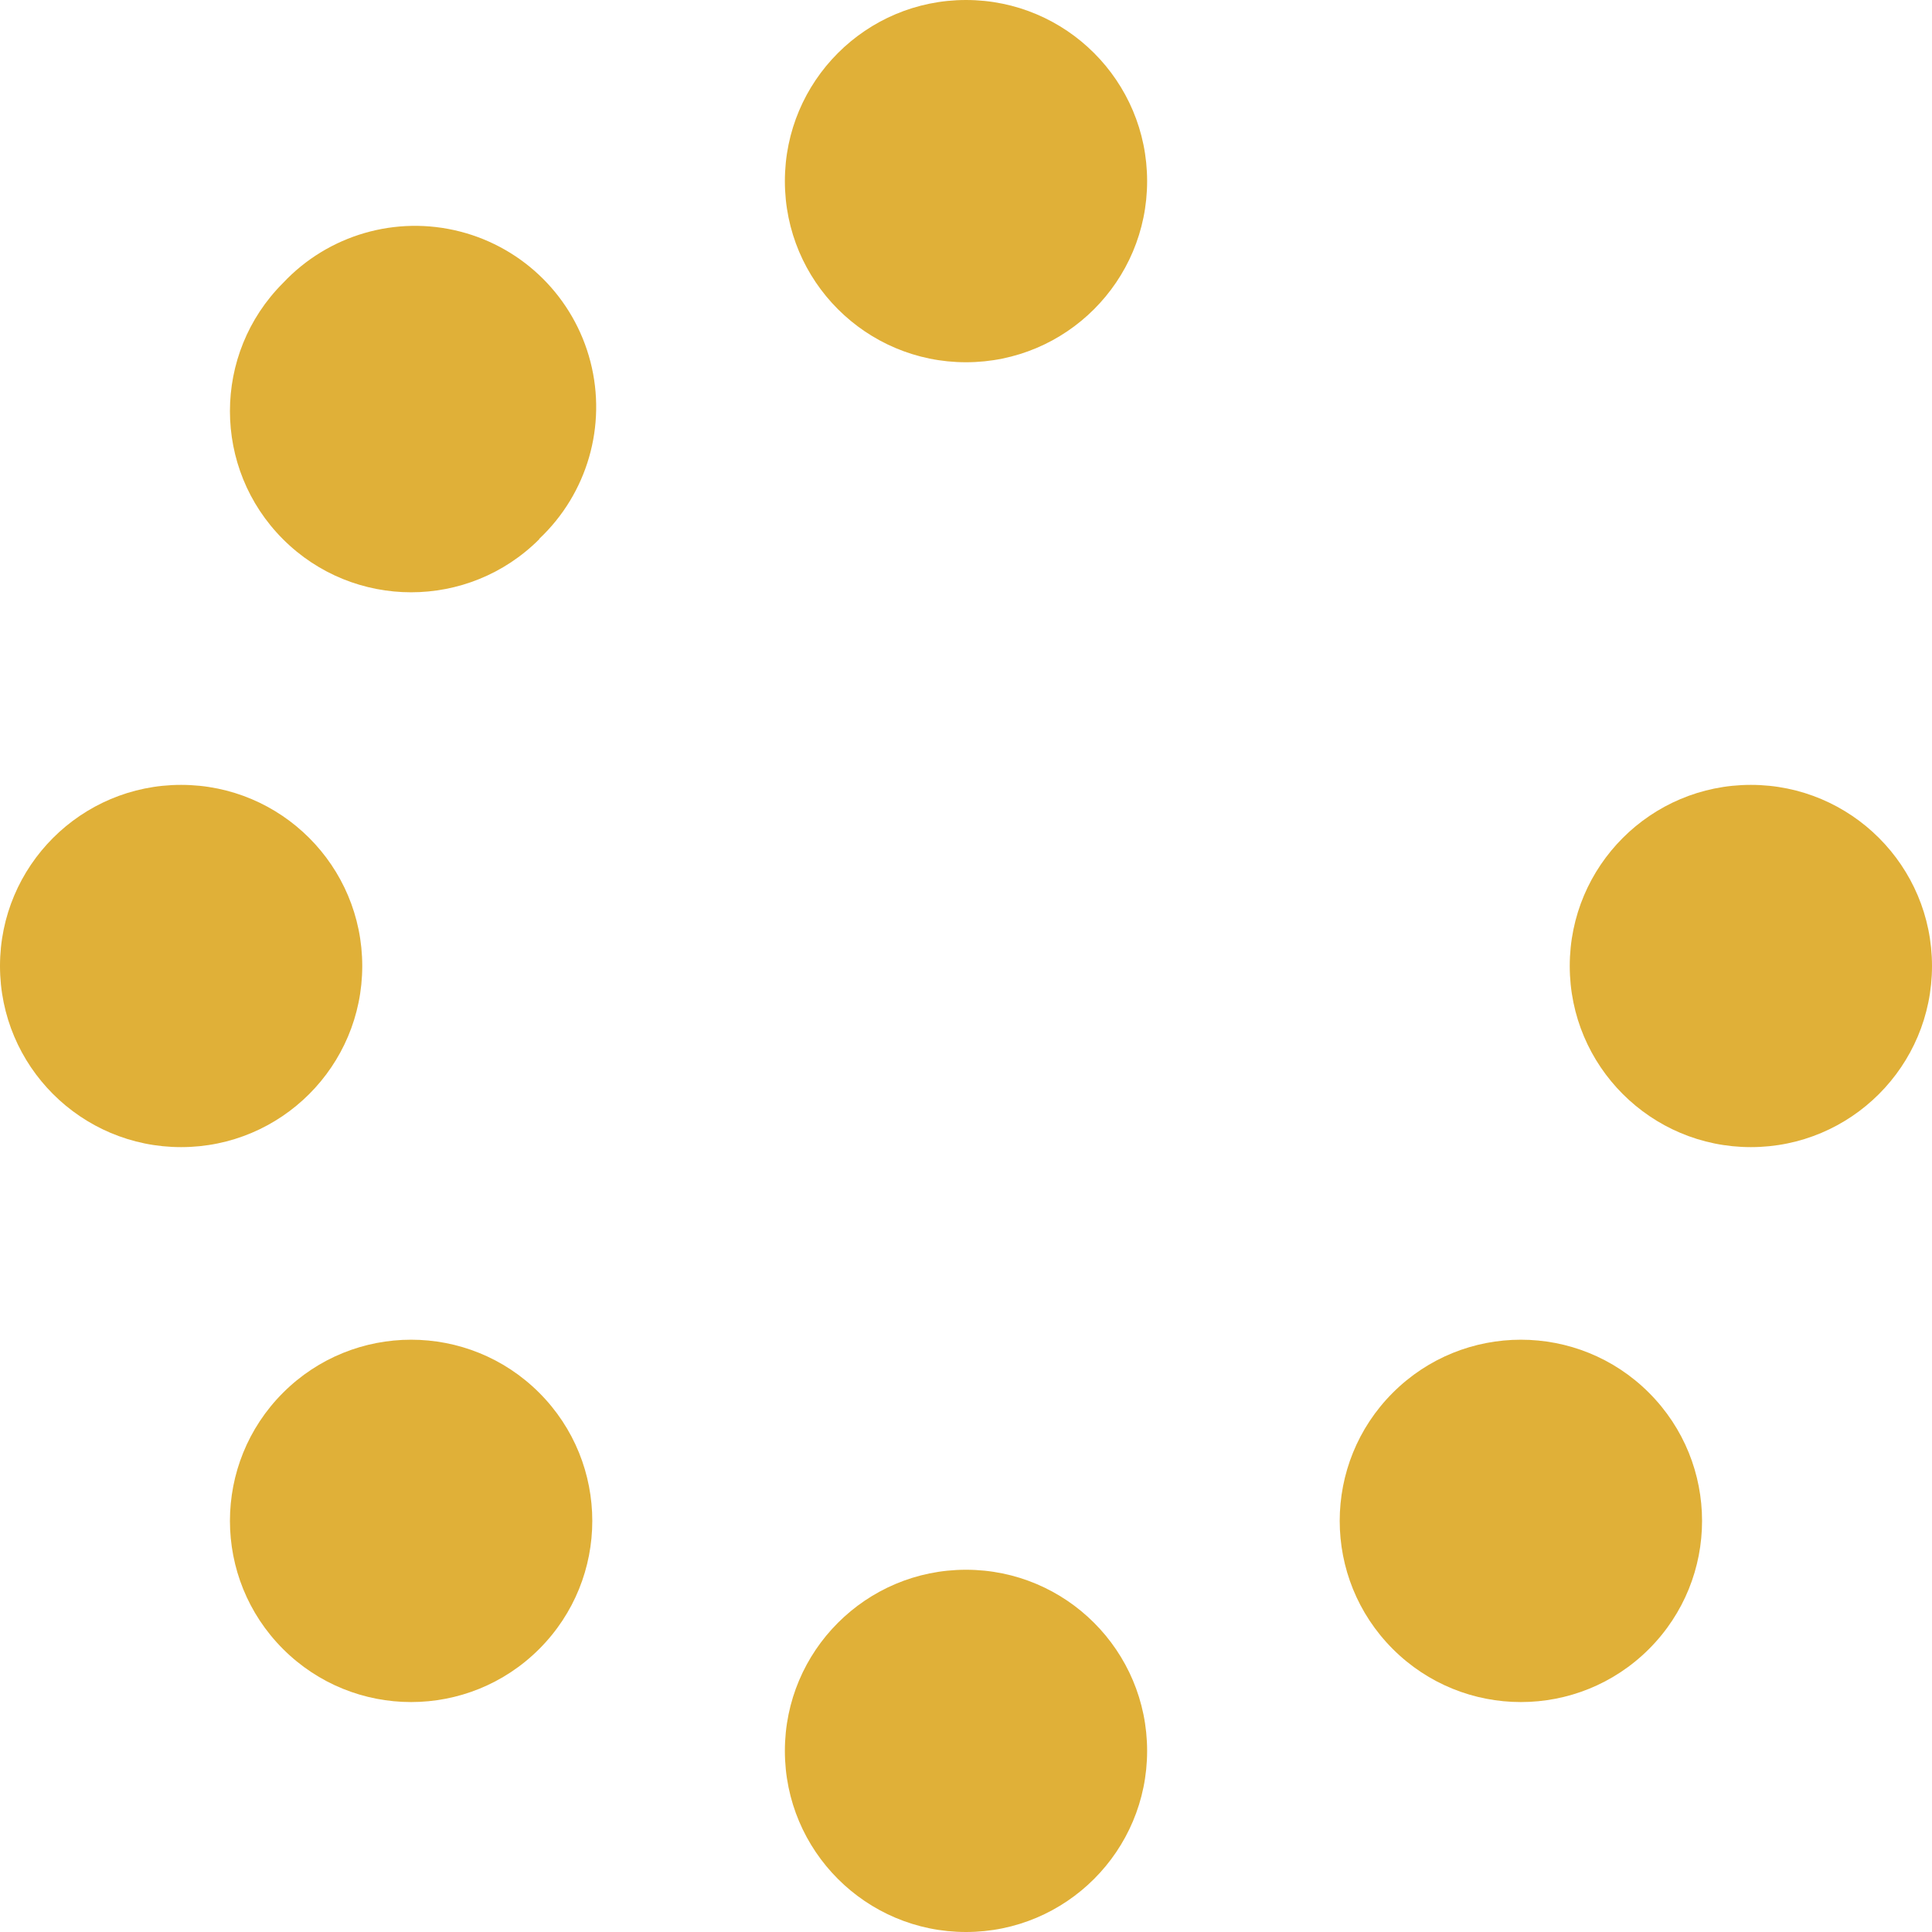
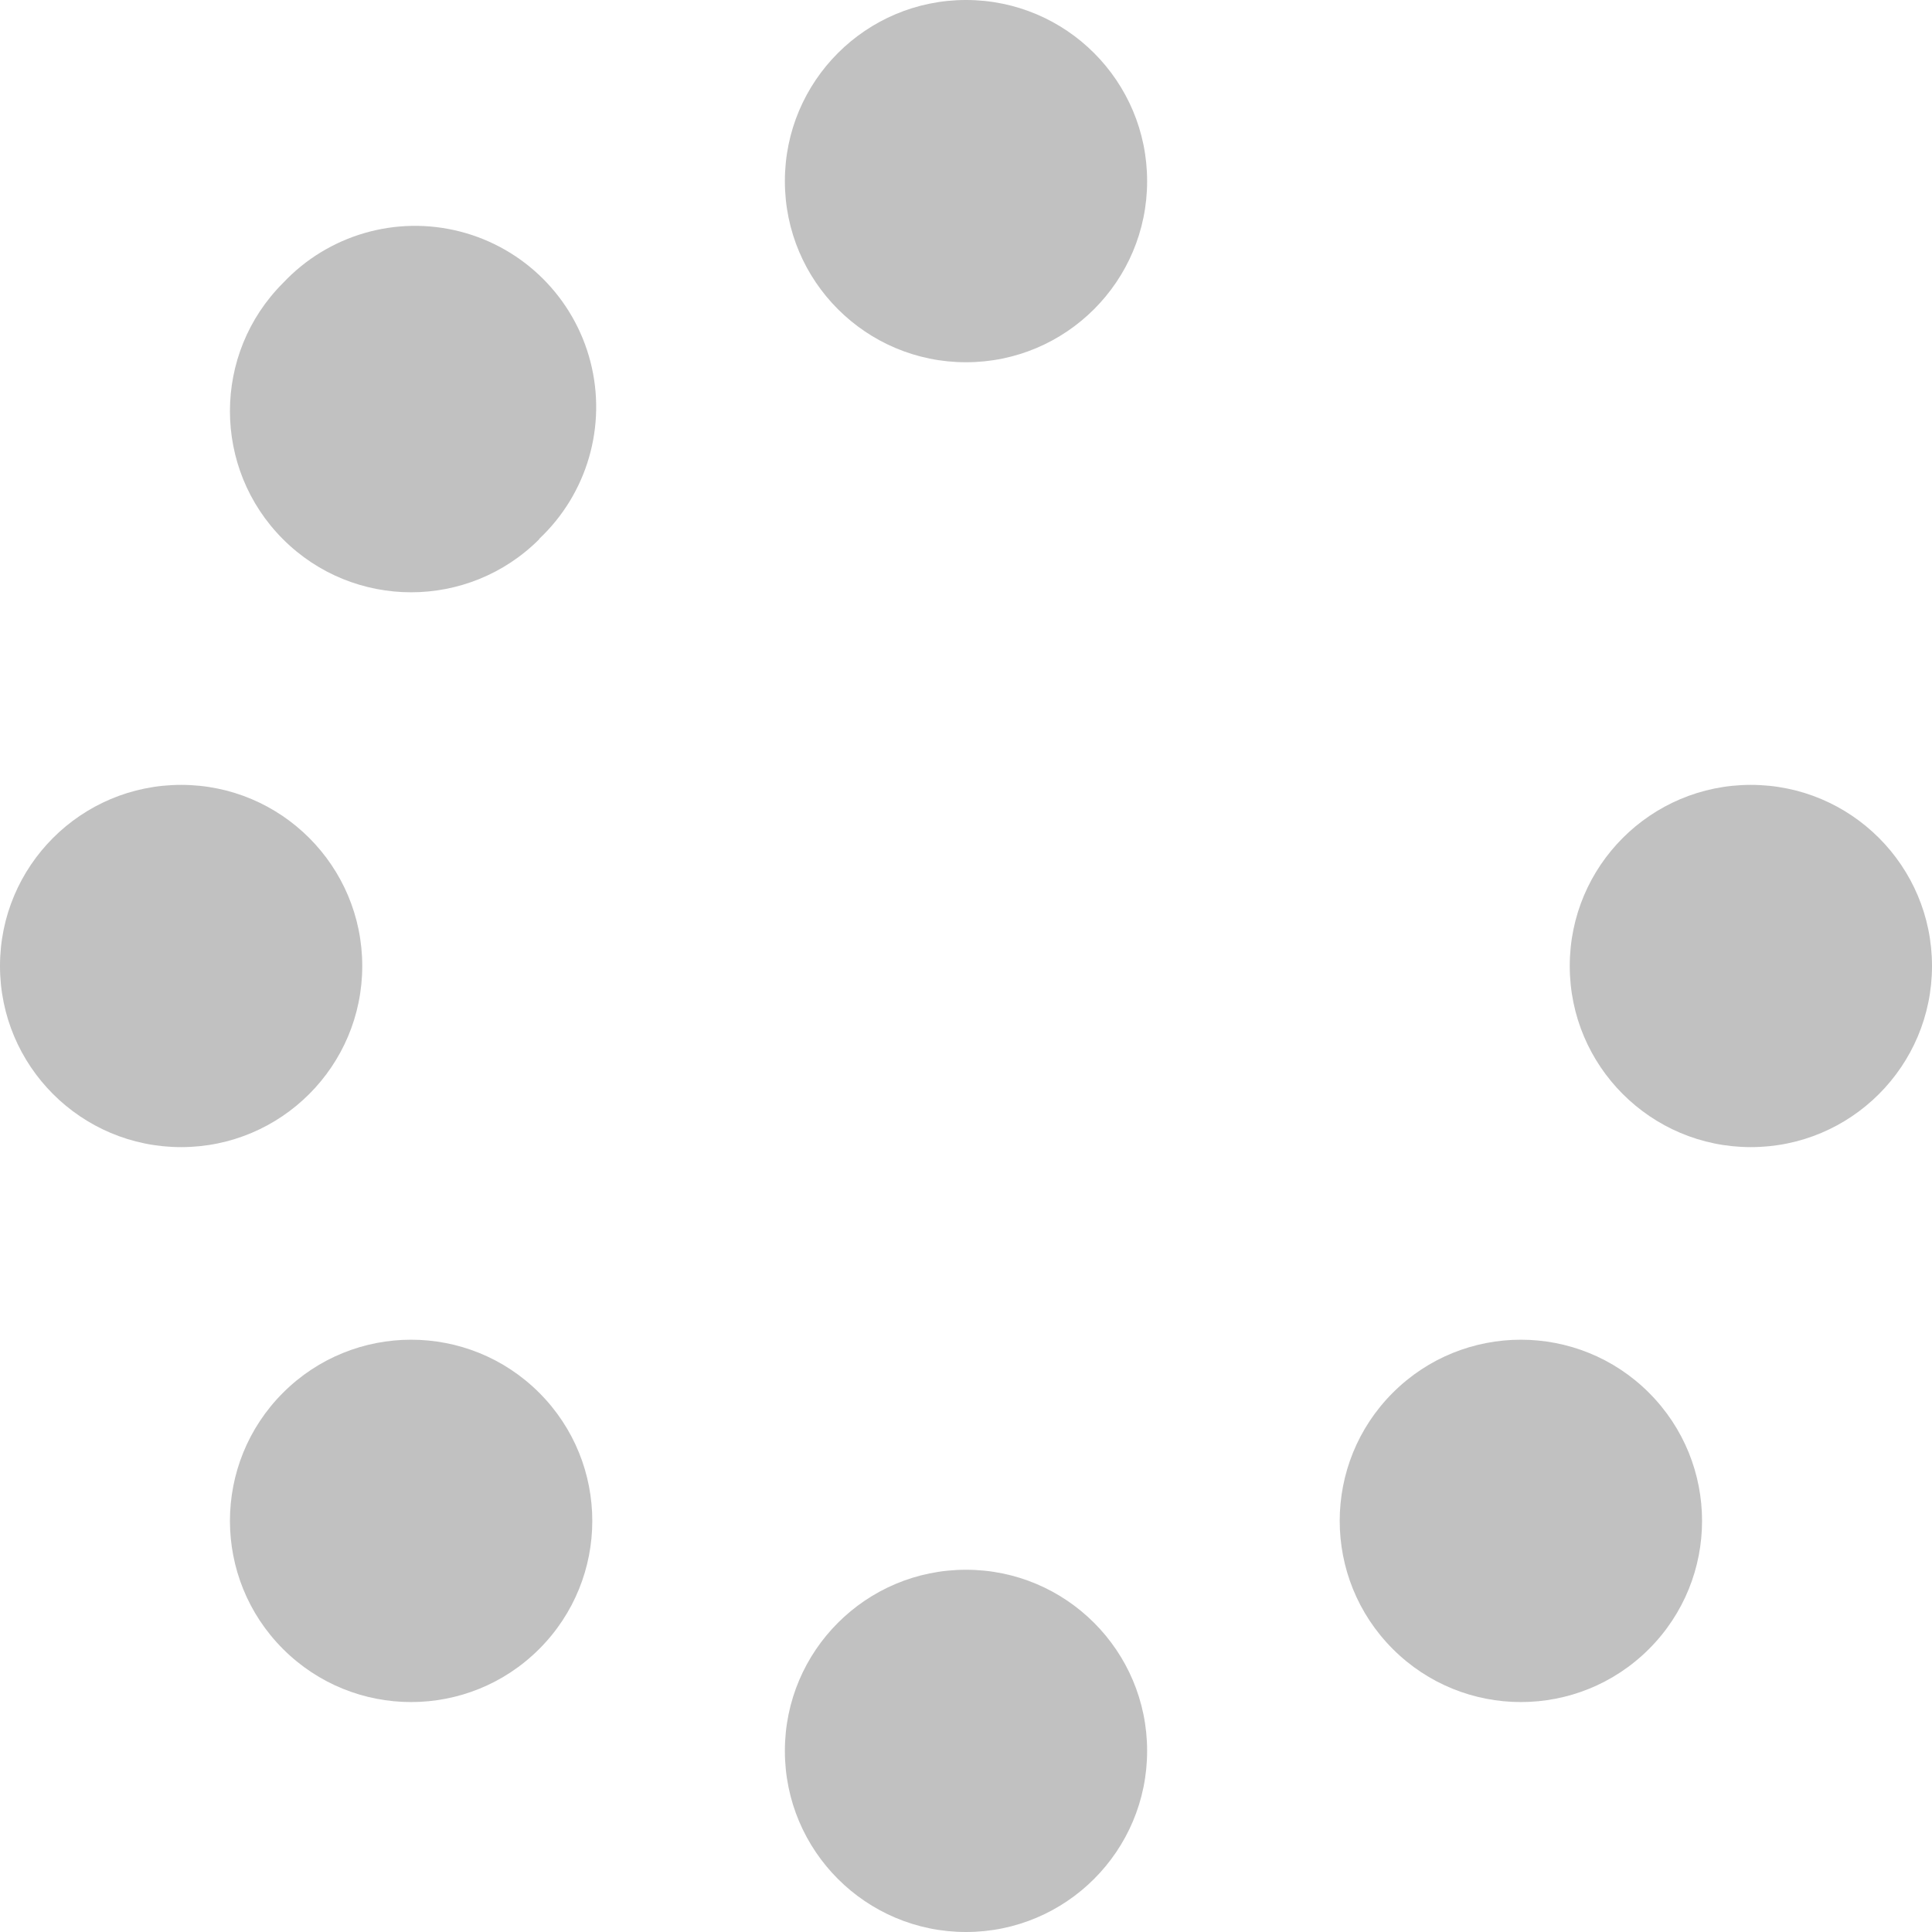
- <svg xmlns="http://www.w3.org/2000/svg" height="16" width="16" style="fill: #e0b038;" viewBox="0 0 512 512">
+ <svg xmlns="http://www.w3.org/2000/svg" height="16" width="16" style="fill: #c1c1c1;" viewBox="0 0 512 512">
  <path d="M304 48a48 48 0 1 0 -96 0 48 48 0 1 0 96 0zm0 416a48 48 0 1 0 -96 0 48 48 0 1 0 96 0zM48 304a48 48 0 1 0 0-96 48 48 0 1 0 0 96zm464-48a48 48 0 1 0 -96 0 48 48 0 1 0 96 0zM142.9 437A48 48 0 1 0 75 369.1 48 48 0 1 0 142.9 437zm0-294.2A48 48 0 1 0 75 75a48 48 0 1 0 67.9 67.9zM369.1 437A48 48 0 1 0 437 369.1 48 48 0 1 0 369.1 437z" />
</svg>
